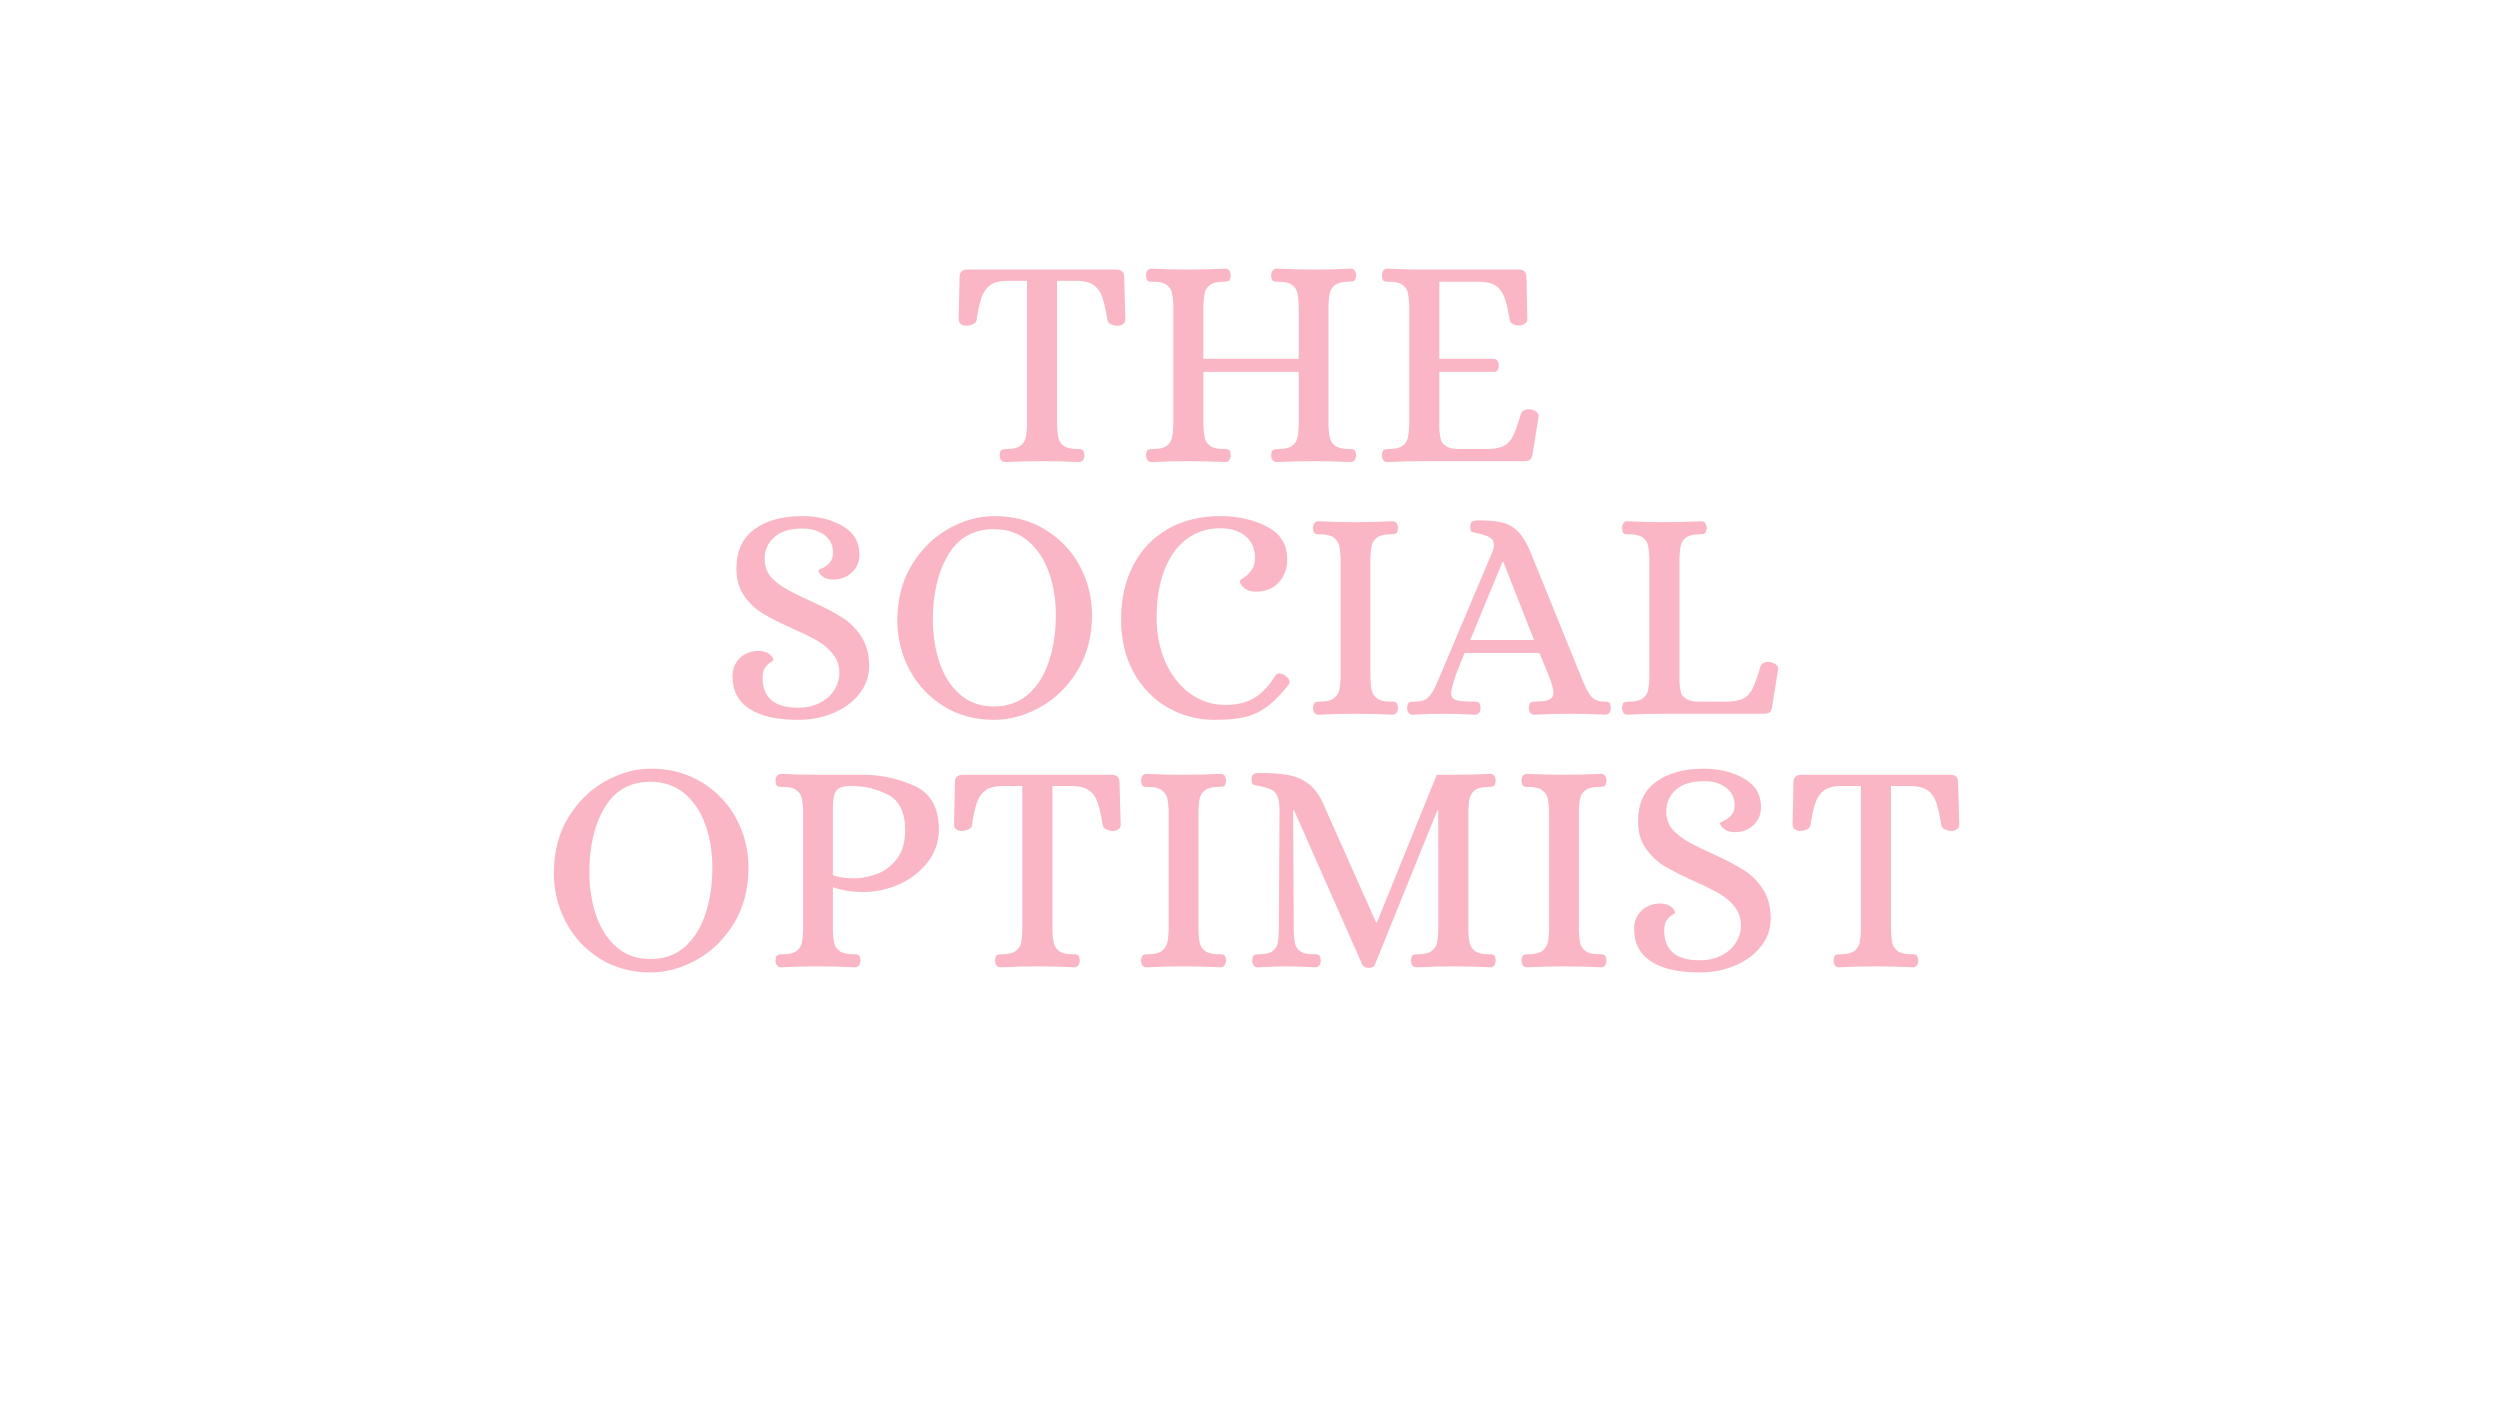
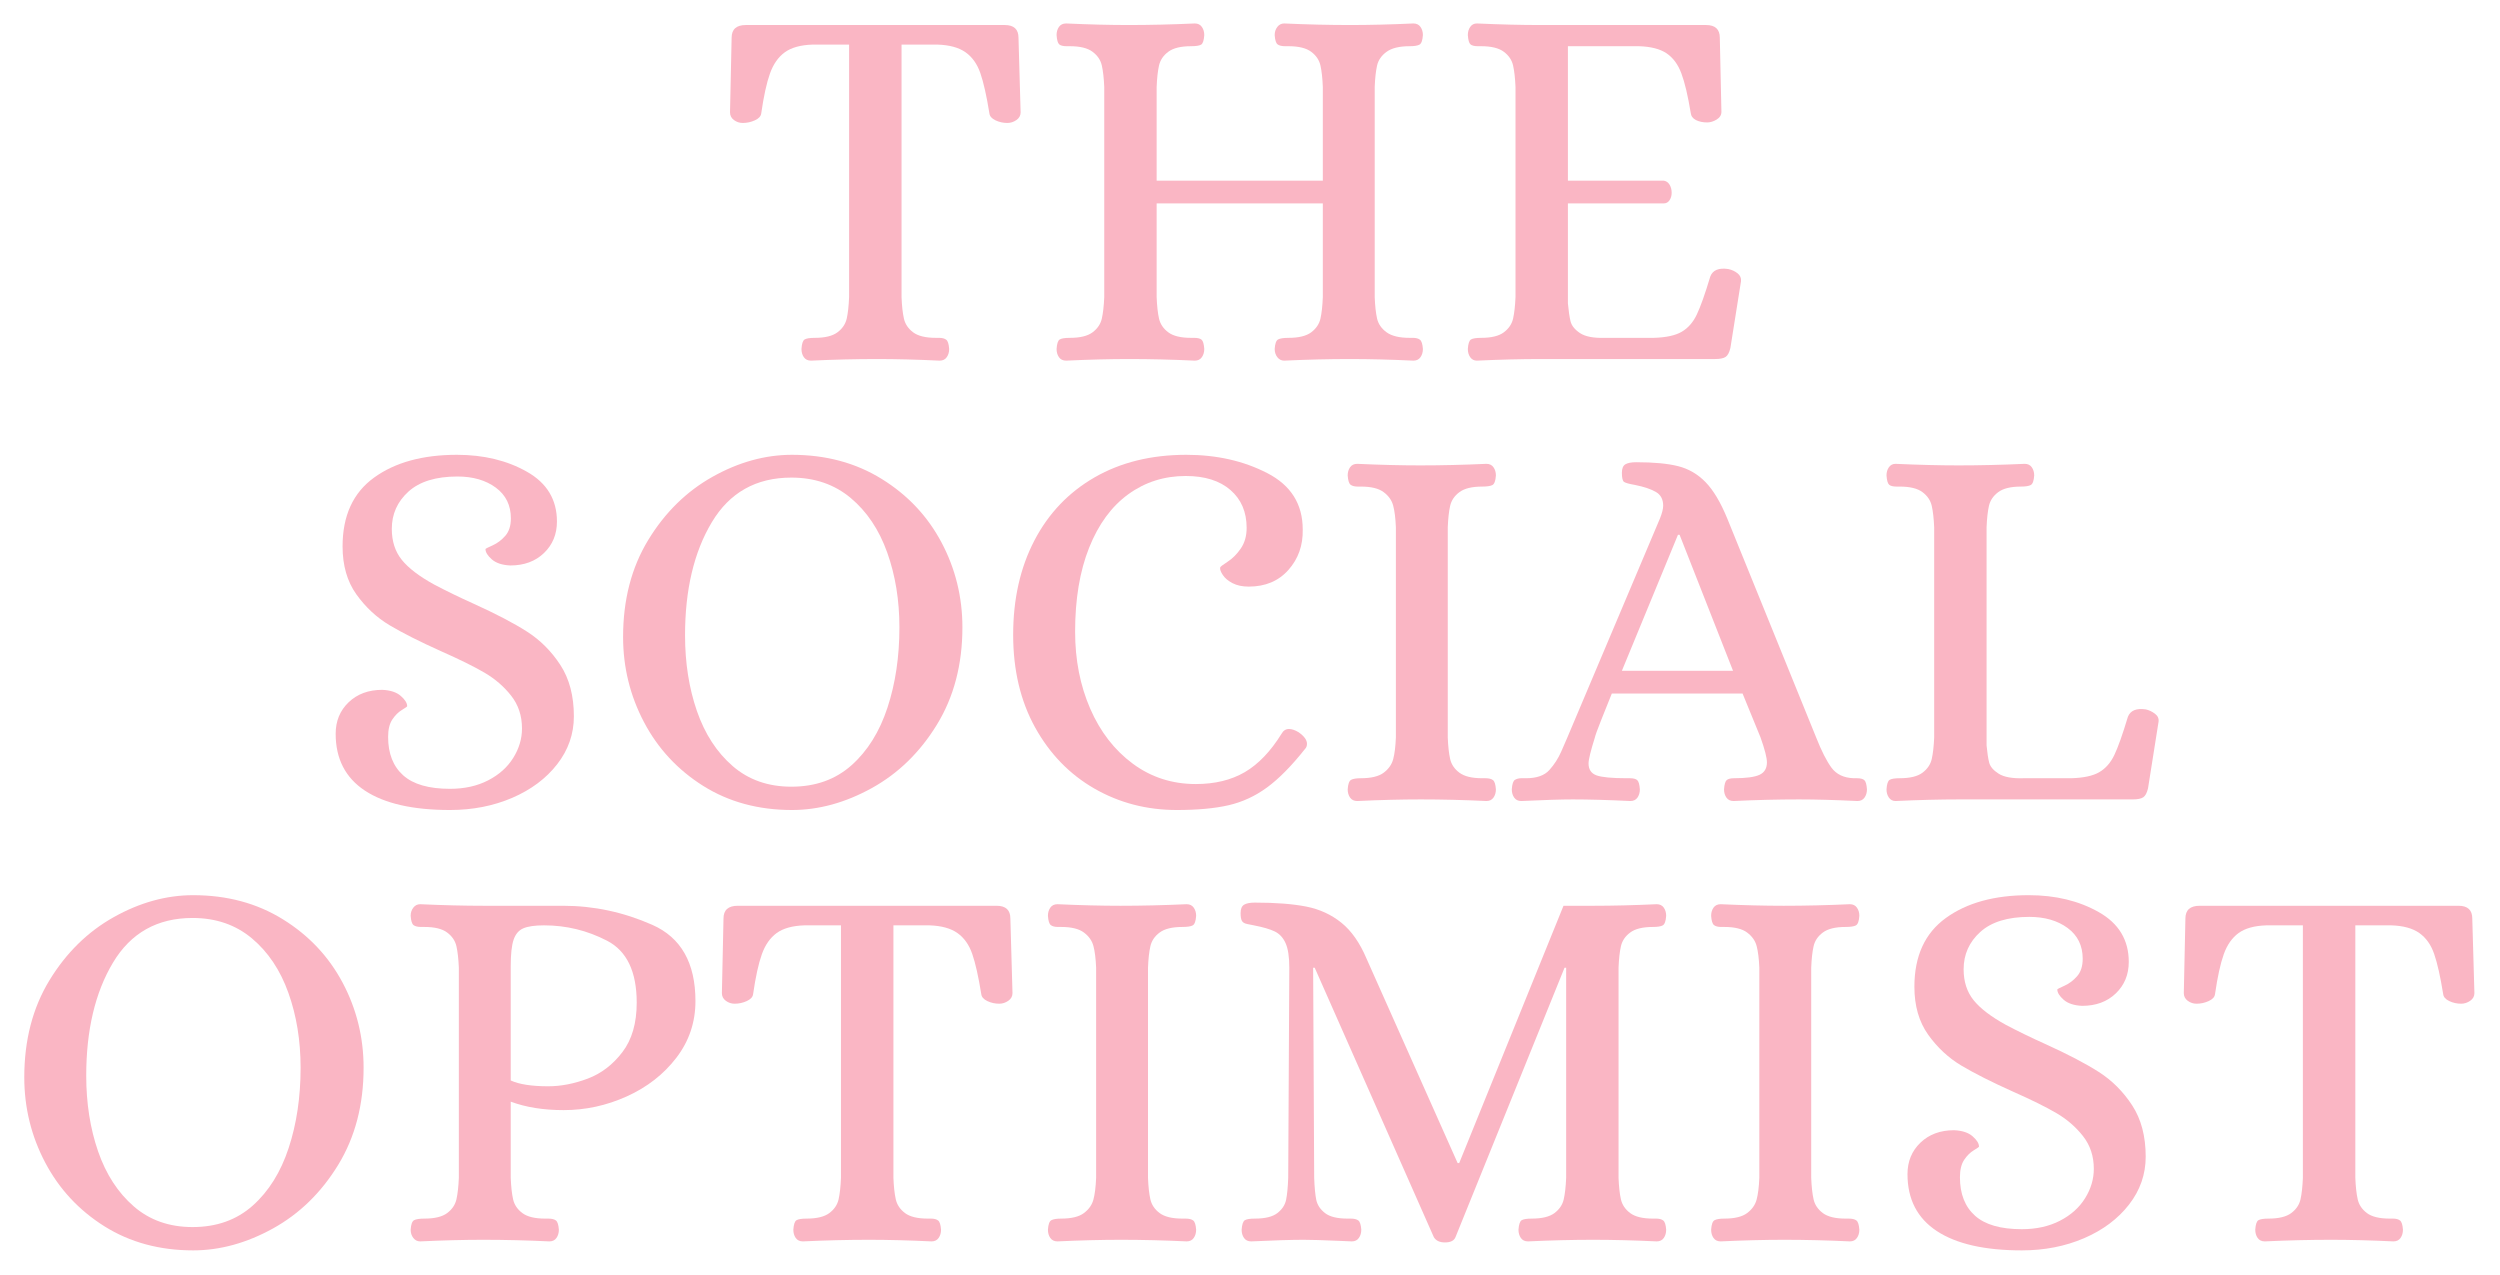
- <svg xmlns="http://www.w3.org/2000/svg" width="1920" zoomAndPan="magnify" viewBox="0 0 1440 810" height="1080" preserveAspectRatio="xMidYMid meet" version="1.0">
+ <svg xmlns="http://www.w3.org/2000/svg" width="826" zoomAndPan="magnify" viewBox="311 147 826 421" height="421" preserveAspectRatio="xMidYMid meet" version="1.0">
  <defs>
    <g />
  </defs>
  <g fill="#fab6c4" fill-opacity="1">
    <g transform="translate(547.6506, 265.6262)">
      <g>
        <path d="M 31.312 0.531 C 30.258 0.531 29.469 0.148 28.938 -0.609 C 28.414 -1.367 28.156 -2.273 28.156 -3.328 C 28.27 -5.078 28.617 -6.125 29.203 -6.469 C 29.785 -6.82 30.895 -7 32.531 -7 C 35.906 -7 38.41 -7.609 40.047 -8.828 C 41.68 -10.055 42.703 -11.57 43.109 -13.375 C 43.516 -15.188 43.773 -17.551 43.891 -20.469 L 43.891 -103.891 L 31.828 -103.891 C 27.867 -103.766 24.805 -102.914 22.641 -101.344 C 20.484 -99.77 18.852 -97.438 17.75 -94.344 C 16.645 -91.258 15.68 -86.863 14.859 -81.156 C 14.742 -80.219 14.047 -79.457 12.766 -78.875 C 11.484 -78.289 10.145 -78 8.75 -78 C 7.695 -78 6.734 -78.316 5.859 -78.953 C 4.984 -79.598 4.547 -80.445 4.547 -81.5 L 5.078 -106.156 C 5.078 -108.957 6.648 -110.359 9.797 -110.359 L 95.312 -110.359 C 98.344 -110.359 99.859 -108.957 99.859 -106.156 L 100.562 -81.5 C 100.562 -80.445 100.094 -79.598 99.156 -78.953 C 98.227 -78.316 97.238 -78 96.188 -78 C 94.789 -78 93.477 -78.289 92.25 -78.875 C 91.031 -79.457 90.363 -80.219 90.25 -81.156 C 89.312 -86.977 88.316 -91.406 87.266 -94.438 C 86.223 -97.469 84.594 -99.77 82.375 -101.344 C 80.156 -102.914 77.066 -103.766 73.109 -103.891 L 61.219 -103.891 L 61.219 -20.469 C 61.332 -17.551 61.594 -15.188 62 -13.375 C 62.406 -11.57 63.422 -10.055 65.047 -8.828 C 66.68 -7.609 69.191 -7 72.578 -7 L 73.625 -7 C 74.676 -7 75.461 -6.789 75.984 -6.375 C 76.516 -5.969 76.836 -4.953 76.953 -3.328 C 76.953 -2.273 76.688 -1.367 76.156 -0.609 C 75.633 0.148 74.848 0.531 73.797 0.531 C 66.336 0.176 59.461 0 53.172 0 C 46.172 0 38.883 0.176 31.312 0.531 Z M 31.312 0.531 " />
      </g>
    </g>
  </g>
  <g fill="#fab6c4" fill-opacity="1">
    <g transform="translate(652.578, 265.6262)">
      <g>
        <path d="M 10.672 0.531 C 9.617 0.531 8.828 0.148 8.297 -0.609 C 7.773 -1.367 7.516 -2.273 7.516 -3.328 C 7.629 -5.078 7.977 -6.125 8.562 -6.469 C 9.145 -6.82 10.254 -7 11.891 -7 C 15.273 -7 17.781 -7.609 19.406 -8.828 C 21.039 -10.055 22.062 -11.57 22.469 -13.375 C 22.875 -15.188 23.141 -17.551 23.266 -20.469 L 23.266 -89.891 C 23.141 -92.805 22.875 -95.164 22.469 -96.969 C 22.062 -98.781 21.039 -100.297 19.406 -101.516 C 17.781 -102.742 15.273 -103.359 11.891 -103.359 L 10.844 -103.359 C 9.676 -103.359 8.859 -103.562 8.391 -103.969 C 7.922 -104.375 7.629 -105.395 7.516 -107.031 C 7.516 -108.082 7.773 -108.984 8.297 -109.734 C 8.828 -110.492 9.617 -110.875 10.672 -110.875 C 18.242 -110.531 25.125 -110.359 31.312 -110.359 C 38.301 -110.359 45.586 -110.531 53.172 -110.875 C 54.211 -110.875 54.992 -110.492 55.516 -109.734 C 56.047 -108.984 56.312 -108.082 56.312 -107.031 C 56.195 -105.281 55.848 -104.227 55.266 -103.875 C 54.68 -103.531 53.57 -103.359 51.938 -103.359 C 48.562 -103.359 46.055 -102.742 44.422 -101.516 C 42.785 -100.297 41.766 -98.781 41.359 -96.969 C 40.953 -95.164 40.691 -92.805 40.578 -89.891 L 40.578 -58.938 L 95.484 -58.938 L 95.484 -89.891 C 95.367 -92.805 95.109 -95.164 94.703 -96.969 C 94.297 -98.781 93.273 -100.297 91.641 -101.516 C 90.004 -102.742 87.5 -103.359 84.125 -103.359 L 83.078 -103.359 C 81.91 -103.359 81.062 -103.562 80.531 -103.969 C 80.008 -104.375 79.691 -105.395 79.578 -107.031 C 79.578 -108.082 79.867 -108.984 80.453 -109.734 C 81.035 -110.492 81.789 -110.875 82.719 -110.875 C 90.301 -110.531 97.586 -110.359 104.578 -110.359 C 110.992 -110.359 117.93 -110.531 125.391 -110.875 C 126.441 -110.875 127.227 -110.492 127.75 -109.734 C 128.281 -108.984 128.547 -108.082 128.547 -107.031 C 128.43 -105.281 128.051 -104.227 127.406 -103.875 C 126.77 -103.531 125.691 -103.359 124.172 -103.359 C 120.785 -103.359 118.25 -102.742 116.562 -101.516 C 114.875 -100.297 113.82 -98.781 113.406 -96.969 C 113 -95.164 112.738 -92.805 112.625 -89.891 L 112.625 -20.469 C 112.738 -17.551 113 -15.188 113.406 -13.375 C 113.82 -11.57 114.875 -10.055 116.562 -8.828 C 118.25 -7.609 120.785 -7 124.172 -7 L 125.219 -7 C 126.27 -7 127.055 -6.789 127.578 -6.375 C 128.109 -5.969 128.43 -4.953 128.547 -3.328 C 128.547 -2.273 128.281 -1.367 127.75 -0.609 C 127.227 0.148 126.441 0.531 125.391 0.531 C 117.93 0.176 110.938 0 104.406 0 C 97.531 0 90.301 0.176 82.719 0.531 C 81.789 0.531 81.035 0.148 80.453 -0.609 C 79.867 -1.367 79.578 -2.273 79.578 -3.328 C 79.691 -5.078 80.066 -6.125 80.703 -6.469 C 81.348 -6.82 82.488 -7 84.125 -7 C 87.5 -7 90.004 -7.609 91.641 -8.828 C 93.273 -10.055 94.297 -11.57 94.703 -13.375 C 95.109 -15.188 95.367 -17.551 95.484 -20.469 L 95.484 -51.422 L 40.578 -51.422 L 40.578 -20.469 C 40.691 -17.551 40.953 -15.188 41.359 -13.375 C 41.766 -11.57 42.785 -10.055 44.422 -8.828 C 46.055 -7.609 48.562 -7 51.938 -7 L 52.984 -7 C 54.148 -7 54.969 -6.789 55.438 -6.375 C 55.906 -5.969 56.195 -4.953 56.312 -3.328 C 56.312 -2.273 56.047 -1.367 55.516 -0.609 C 54.992 0.148 54.211 0.531 53.172 0.531 C 45.703 0.176 38.473 0 31.484 0 C 25.18 0 18.242 0.176 10.672 0.531 Z M 10.672 0.531 " />
      </g>
    </g>
  </g>
  <g fill="#fab6c4" fill-opacity="1">
    <g transform="translate(788.4589, 265.6262)">
      <g>
        <path d="M 10.5 0.531 C 9.562 0.531 8.828 0.148 8.297 -0.609 C 7.773 -1.367 7.516 -2.273 7.516 -3.328 C 7.629 -5.078 7.977 -6.125 8.562 -6.469 C 9.145 -6.82 10.254 -7 11.891 -7 C 15.273 -7 17.781 -7.609 19.406 -8.828 C 21.039 -10.055 22.062 -11.57 22.469 -13.375 C 22.875 -15.188 23.141 -17.551 23.266 -20.469 L 23.266 -89.891 C 23.141 -92.805 22.875 -95.164 22.469 -96.969 C 22.062 -98.781 21.039 -100.297 19.406 -101.516 C 17.781 -102.742 15.273 -103.359 11.891 -103.359 L 10.844 -103.359 C 9.676 -103.359 8.859 -103.562 8.391 -103.969 C 7.922 -104.375 7.629 -105.395 7.516 -107.031 C 7.516 -108.082 7.773 -108.984 8.297 -109.734 C 8.828 -110.492 9.562 -110.875 10.5 -110.875 C 18.188 -110.531 25.125 -110.359 31.312 -110.359 L 86.219 -110.359 C 89.25 -110.359 90.766 -108.957 90.766 -106.156 L 91.297 -81.672 C 91.297 -80.617 90.77 -79.77 89.719 -79.125 C 88.664 -78.488 87.617 -78.172 86.578 -78.172 C 85.172 -78.172 83.941 -78.43 82.891 -78.953 C 81.848 -79.484 81.27 -80.273 81.156 -81.328 C 80.219 -87.035 79.191 -91.375 78.078 -94.344 C 76.973 -97.32 75.344 -99.539 73.188 -101 C 71.031 -102.457 67.973 -103.242 64.016 -103.359 L 40.578 -103.359 L 40.578 -58.938 L 72.234 -58.938 C 73.047 -58.82 73.688 -58.383 74.156 -57.625 C 74.625 -56.863 74.859 -55.961 74.859 -54.922 C 74.859 -53.984 74.625 -53.164 74.156 -52.469 C 73.688 -51.77 73.047 -51.422 72.234 -51.422 L 40.578 -51.422 L 40.578 -18.359 C 40.805 -15.91 41.094 -13.957 41.438 -12.5 C 41.789 -11.039 42.844 -9.727 44.594 -8.562 C 46.344 -7.406 49.082 -6.883 52.812 -7 L 68.906 -7 C 72.988 -7.113 76.078 -7.781 78.172 -9 C 80.273 -10.227 81.938 -12.125 83.156 -14.688 C 84.383 -17.25 85.875 -21.445 87.625 -27.281 C 88.438 -29.383 90.414 -30.203 93.562 -29.734 C 94.727 -29.492 95.75 -29.023 96.625 -28.328 C 97.5 -27.629 97.879 -26.754 97.766 -25.703 L 94.266 -3.672 C 93.91 -2.16 93.383 -1.172 92.688 -0.703 C 91.988 -0.234 90.82 0 89.188 0 L 31.484 0 C 25.18 0 18.188 0.176 10.5 0.531 Z M 10.5 0.531 " />
      </g>
    </g>
  </g>
  <g fill="#fab6c4" fill-opacity="1">
    <g transform="translate(413.342, 411.1262)">
      <g>
        <path d="M 46.344 3.5 C 34.102 3.5 24.742 1.375 18.266 -2.875 C 11.797 -7.133 8.562 -13.406 8.562 -21.688 C 8.562 -25.883 9.988 -29.352 12.844 -32.094 C 15.707 -34.832 19.41 -36.203 23.953 -36.203 C 26.641 -36.086 28.68 -35.414 30.078 -34.188 C 31.484 -32.969 32.188 -31.832 32.188 -30.781 C 32.188 -30.664 31.602 -30.254 30.438 -29.547 C 29.27 -28.848 28.219 -27.801 27.281 -26.406 C 26.352 -25.008 25.891 -23.086 25.891 -20.641 C 25.891 -15.16 27.551 -10.93 30.875 -7.953 C 34.195 -4.984 39.352 -3.5 46.344 -3.5 C 51.125 -3.5 55.32 -4.43 58.938 -6.297 C 62.551 -8.16 65.316 -10.633 67.234 -13.719 C 69.16 -16.812 70.125 -20.051 70.125 -23.438 C 70.125 -27.633 68.926 -31.25 66.531 -34.281 C 64.145 -37.312 61.203 -39.848 57.703 -41.891 C 54.211 -43.93 49.438 -46.289 43.375 -48.969 C 36.375 -52.113 30.719 -54.969 26.406 -57.531 C 22.094 -60.102 18.422 -63.516 15.391 -67.766 C 12.359 -72.023 10.844 -77.301 10.844 -83.594 C 10.844 -93.738 14.312 -101.316 21.25 -106.328 C 28.188 -111.348 37.312 -113.859 48.625 -113.859 C 57.477 -113.859 65.195 -111.988 71.781 -108.25 C 78.375 -104.52 81.672 -99.039 81.672 -91.812 C 81.672 -87.613 80.242 -84.145 77.391 -81.406 C 74.535 -78.664 70.832 -77.297 66.281 -77.297 C 63.602 -77.41 61.562 -78.082 60.156 -79.312 C 58.758 -80.539 58.062 -81.676 58.062 -82.719 C 58.062 -82.832 58.848 -83.238 60.422 -83.938 C 61.992 -84.645 63.391 -85.695 64.609 -87.094 C 65.836 -88.488 66.453 -90.41 66.453 -92.859 C 66.453 -97.18 64.789 -100.566 61.469 -103.016 C 58.145 -105.461 53.922 -106.688 48.797 -106.688 C 41.68 -106.688 36.285 -105.023 32.609 -101.703 C 28.941 -98.379 27.109 -94.27 27.109 -89.375 C 27.109 -85.289 28.211 -81.879 30.422 -79.141 C 32.641 -76.398 36.195 -73.688 41.094 -71 C 45.062 -68.906 49.379 -66.805 54.047 -64.703 C 61.504 -61.328 67.414 -58.238 71.781 -55.438 C 76.156 -52.645 79.828 -48.973 82.797 -44.422 C 85.773 -39.867 87.266 -34.211 87.266 -27.453 C 87.266 -21.629 85.426 -16.352 81.75 -11.625 C 78.082 -6.906 73.129 -3.203 66.891 -0.516 C 60.648 2.16 53.801 3.5 46.344 3.5 Z M 46.344 3.5 " />
      </g>
    </g>
  </g>
  <g fill="#fab6c4" fill-opacity="1">
    <g transform="translate(508.6511, 411.1262)">
      <g>
        <path d="M 64.016 3.5 C 52.93 3.5 43.16 0.848 34.703 -4.453 C 26.254 -9.766 19.727 -16.789 15.125 -25.531 C 10.52 -34.281 8.219 -43.664 8.219 -53.688 C 8.219 -65.938 10.984 -76.609 16.516 -85.703 C 22.055 -94.797 29.141 -101.758 37.766 -106.594 C 46.398 -111.438 55.148 -113.859 64.016 -113.859 C 75.203 -113.859 85.082 -111.203 93.656 -105.891 C 102.227 -100.586 108.816 -93.594 113.422 -84.906 C 118.023 -76.219 120.328 -66.863 120.328 -56.844 C 120.328 -44.594 117.523 -33.891 111.922 -24.734 C 106.328 -15.586 99.156 -8.594 90.406 -3.75 C 81.664 1.082 72.867 3.5 64.016 3.5 Z M 63.828 -4.203 C 71.766 -4.203 78.383 -6.562 83.688 -11.281 C 88.988 -16 92.953 -22.352 95.578 -30.344 C 98.203 -38.332 99.516 -47.164 99.516 -56.844 C 99.516 -65.82 98.172 -74.066 95.484 -81.578 C 92.805 -89.098 88.785 -95.102 83.422 -99.594 C 78.055 -104.082 71.523 -106.328 63.828 -106.328 C 52.172 -106.328 43.398 -101.398 37.516 -91.547 C 31.629 -81.703 28.688 -69.258 28.688 -54.219 C 28.688 -45.125 29.992 -36.785 32.609 -29.203 C 35.234 -21.629 39.172 -15.566 44.422 -11.016 C 49.672 -6.473 56.141 -4.203 63.828 -4.203 Z M 63.828 -4.203 " />
      </g>
    </g>
  </g>
  <g fill="#fab6c4" fill-opacity="1">
    <g transform="translate(637.1871, 411.1262)">
      <g>
        <path d="M 62.609 3.5 C 52.703 3.5 43.633 1.141 35.406 -3.578 C 27.188 -8.305 20.656 -15.039 15.812 -23.781 C 10.977 -32.531 8.562 -42.734 8.562 -54.391 C 8.562 -66.172 10.895 -76.547 15.562 -85.516 C 20.227 -94.492 26.875 -101.461 35.5 -106.422 C 44.125 -111.379 54.211 -113.859 65.766 -113.859 C 75.785 -113.859 84.703 -111.844 92.516 -107.812 C 100.328 -103.789 104.234 -97.582 104.234 -89.188 C 104.348 -83.945 102.77 -79.488 99.5 -75.812 C 96.238 -72.145 91.867 -70.312 86.391 -70.312 C 84.297 -70.312 82.52 -70.688 81.062 -71.438 C 79.602 -72.195 78.523 -73.102 77.828 -74.156 C 77.129 -75.207 76.836 -76.023 76.953 -76.609 C 76.953 -76.836 77.766 -77.473 79.391 -78.516 C 81.023 -79.566 82.484 -81.023 83.766 -82.891 C 85.055 -84.766 85.703 -87.039 85.703 -89.719 C 85.703 -94.969 83.922 -99.133 80.359 -102.219 C 76.805 -105.312 71.879 -106.859 65.578 -106.859 C 58.473 -106.859 52.148 -104.848 46.609 -100.828 C 41.066 -96.805 36.75 -90.914 33.656 -83.156 C 30.57 -75.406 29.031 -66.164 29.031 -55.438 C 29.031 -46.113 30.691 -37.629 34.016 -29.984 C 37.336 -22.348 42.031 -16.285 48.094 -11.797 C 54.156 -7.316 61.094 -5.078 68.906 -5.078 C 75.195 -5.078 80.586 -6.383 85.078 -9 C 89.566 -11.625 93.617 -15.852 97.234 -21.688 C 97.816 -22.738 98.633 -23.266 99.688 -23.266 C 100.625 -23.266 101.672 -22.914 102.828 -22.219 C 104.703 -20.926 105.641 -19.641 105.641 -18.359 C 105.641 -17.66 105.406 -17.078 104.938 -16.609 C 100.5 -11.016 96.328 -6.789 92.422 -3.938 C 88.523 -1.082 84.301 0.867 79.75 1.922 C 75.195 2.973 69.484 3.5 62.609 3.5 Z M 62.609 3.5 " />
      </g>
    </g>
  </g>
  <g fill="#fab6c4" fill-opacity="1">
    <g transform="translate(748.9347, 411.1262)">
      <g>
        <path d="M 10.5 0.531 C 9.445 0.531 8.656 0.148 8.125 -0.609 C 7.602 -1.367 7.344 -2.273 7.344 -3.328 C 7.457 -5.078 7.832 -6.125 8.469 -6.469 C 9.113 -6.82 10.195 -7 11.719 -7 C 15.102 -7 17.609 -7.609 19.234 -8.828 C 20.867 -10.055 21.914 -11.547 22.375 -13.297 C 22.844 -15.047 23.141 -17.438 23.266 -20.469 L 23.266 -89.891 C 23.141 -92.922 22.844 -95.312 22.375 -97.062 C 21.914 -98.812 20.867 -100.297 19.234 -101.516 C 17.609 -102.742 15.102 -103.359 11.719 -103.359 L 10.672 -103.359 C 9.617 -103.359 8.828 -103.562 8.297 -103.969 C 7.773 -104.375 7.457 -105.395 7.344 -107.031 C 7.344 -108.082 7.602 -108.984 8.125 -109.734 C 8.656 -110.492 9.445 -110.875 10.5 -110.875 C 18.07 -110.531 25.008 -110.359 31.312 -110.359 C 38.301 -110.359 45.586 -110.531 53.172 -110.875 C 54.211 -110.875 54.992 -110.492 55.516 -109.734 C 56.047 -108.984 56.312 -108.082 56.312 -107.031 C 56.195 -105.281 55.816 -104.227 55.172 -103.875 C 54.535 -103.531 53.398 -103.359 51.766 -103.359 C 48.391 -103.359 45.883 -102.742 44.25 -101.516 C 42.613 -100.297 41.594 -98.781 41.188 -96.969 C 40.781 -95.164 40.52 -92.805 40.406 -89.891 L 40.406 -20.469 C 40.52 -17.551 40.781 -15.188 41.188 -13.375 C 41.594 -11.57 42.613 -10.055 44.25 -8.828 C 45.883 -7.609 48.391 -7 51.766 -7 L 52.812 -7 C 53.977 -7 54.82 -6.789 55.344 -6.375 C 55.875 -5.969 56.195 -4.953 56.312 -3.328 C 56.312 -2.273 56.047 -1.367 55.516 -0.609 C 54.992 0.148 54.211 0.531 53.172 0.531 C 45.703 0.176 38.473 0 31.484 0 C 25.066 0 18.07 0.176 10.5 0.531 Z M 10.5 0.531 " />
      </g>
    </g>
  </g>
  <g fill="#fab6c4" fill-opacity="1">
    <g transform="translate(812.5907, 411.1262)">
      <g>
        <path d="M 1.047 0.531 C -0.004 0.531 -0.789 0.148 -1.312 -0.609 C -1.832 -1.367 -2.094 -2.273 -2.094 -3.328 C -1.977 -5.078 -1.629 -6.125 -1.047 -6.469 C -0.461 -6.82 0.234 -7 1.047 -7 C 1.867 -7 2.395 -7 2.625 -7 C 6.125 -7 8.688 -7.898 10.312 -9.703 C 11.945 -11.516 13.258 -13.555 14.25 -15.828 C 15.238 -18.098 15.91 -19.645 16.266 -20.469 L 46.875 -92.859 C 47.57 -94.609 47.922 -96.008 47.922 -97.062 C 47.922 -99.164 47.102 -100.68 45.469 -101.609 C 43.832 -102.547 41.562 -103.305 38.656 -103.891 C 36.664 -104.234 35.438 -104.578 34.969 -104.922 C 34.508 -105.273 34.281 -106.27 34.281 -107.906 C 34.281 -109.301 34.656 -110.234 35.406 -110.703 C 36.164 -111.172 37.363 -111.406 39 -111.406 C 44.832 -111.406 49.469 -110.969 52.906 -110.094 C 56.344 -109.219 59.344 -107.469 61.906 -104.844 C 64.477 -102.219 66.867 -98.223 69.078 -92.859 L 98.469 -20.469 C 100.219 -16.031 101.906 -12.703 103.531 -10.484 C 105.164 -8.273 107.613 -7.113 110.875 -7 L 111.938 -7 C 113.094 -7 113.906 -6.789 114.375 -6.375 C 114.844 -5.969 115.133 -4.953 115.25 -3.328 C 115.25 -2.273 114.984 -1.367 114.453 -0.609 C 113.93 0.148 113.148 0.531 112.109 0.531 C 104.641 0.176 98.223 0 92.859 0 C 85.867 0 78.645 0.176 71.188 0.531 C 70.133 0.531 69.344 0.148 68.812 -0.609 C 68.289 -1.367 68.031 -2.273 68.031 -3.328 C 68.145 -4.953 68.438 -5.969 68.906 -6.375 C 69.375 -6.789 70.191 -7 71.359 -7 C 75.316 -7 78.113 -7.375 79.75 -8.125 C 81.383 -8.883 82.203 -10.258 82.203 -12.25 C 82.203 -13.758 81.5 -16.5 80.094 -20.469 L 74.156 -34.984 L 30.953 -34.984 C 28.035 -27.754 26.375 -23.555 25.969 -22.391 C 25.562 -21.223 25.359 -20.582 25.359 -20.469 C 23.961 -16.031 23.266 -13.172 23.266 -11.891 C 23.266 -9.91 24.133 -8.598 25.875 -7.953 C 27.625 -7.316 30.953 -7 35.859 -7 L 36.906 -7 C 38.07 -7 38.883 -6.789 39.344 -6.375 C 39.812 -5.969 40.102 -4.953 40.219 -3.328 C 40.219 -2.273 39.957 -1.367 39.438 -0.609 C 38.914 0.148 38.129 0.531 37.078 0.531 C 29.617 0.176 23.266 0 18.016 0 C 14.285 0 8.629 0.176 1.047 0.531 Z M 34.281 -42.5 L 71 -42.5 L 53.344 -87.438 L 52.812 -87.438 Z M 34.281 -42.5 " />
      </g>
    </g>
  </g>
  <g fill="#fab6c4" fill-opacity="1">
    <g transform="translate(926.7866, 411.1262)">
      <g>
        <path d="M 10.5 0.531 C 9.562 0.531 8.828 0.148 8.297 -0.609 C 7.773 -1.367 7.516 -2.273 7.516 -3.328 C 7.629 -5.078 7.977 -6.125 8.562 -6.469 C 9.145 -6.82 10.254 -7 11.891 -7 C 15.273 -7 17.781 -7.609 19.406 -8.828 C 21.039 -10.055 22.062 -11.57 22.469 -13.375 C 22.875 -15.188 23.141 -17.551 23.266 -20.469 L 23.266 -89.891 C 23.141 -92.805 22.875 -95.164 22.469 -96.969 C 22.062 -98.781 21.039 -100.297 19.406 -101.516 C 17.781 -102.742 15.273 -103.359 11.891 -103.359 L 10.844 -103.359 C 9.676 -103.359 8.859 -103.562 8.391 -103.969 C 7.922 -104.375 7.629 -105.395 7.516 -107.031 C 7.516 -108.082 7.773 -108.984 8.297 -109.734 C 8.828 -110.492 9.562 -110.875 10.5 -110.875 C 18.188 -110.531 25.125 -110.359 31.312 -110.359 C 38.301 -110.359 45.586 -110.531 53.172 -110.875 C 54.211 -110.875 54.992 -110.492 55.516 -109.734 C 56.047 -108.984 56.312 -108.082 56.312 -107.031 C 56.195 -105.281 55.816 -104.227 55.172 -103.875 C 54.535 -103.531 53.457 -103.359 51.938 -103.359 C 48.562 -103.359 46.055 -102.742 44.422 -101.516 C 42.785 -100.297 41.766 -98.781 41.359 -96.969 C 40.953 -95.164 40.691 -92.805 40.578 -89.891 L 40.578 -17.844 C 40.805 -15.395 41.094 -13.5 41.438 -12.156 C 41.789 -10.812 42.844 -9.586 44.594 -8.484 C 46.344 -7.379 49.082 -6.883 52.812 -7 L 68.562 -7 C 72.633 -7.113 75.719 -7.781 77.812 -9 C 79.914 -10.227 81.578 -12.125 82.797 -14.688 C 84.023 -17.25 85.516 -21.445 87.266 -27.281 C 88.086 -29.383 90.07 -30.203 93.219 -29.734 C 94.27 -29.492 95.258 -29.023 96.188 -28.328 C 97.125 -27.629 97.531 -26.754 97.406 -25.703 L 93.922 -3.672 C 93.566 -2.16 93.039 -1.172 92.344 -0.703 C 91.645 -0.234 90.477 0 88.844 0 L 31.484 0 C 25.18 0 18.188 0.176 10.5 0.531 Z M 10.5 0.531 " />
      </g>
    </g>
  </g>
  <g fill="#fab6c4" fill-opacity="1">
    <g transform="translate(310.803, 556.6262)">
      <g>
        <path d="M 64.016 3.5 C 52.93 3.5 43.16 0.848 34.703 -4.453 C 26.254 -9.766 19.727 -16.789 15.125 -25.531 C 10.52 -34.281 8.219 -43.664 8.219 -53.688 C 8.219 -65.938 10.984 -76.609 16.516 -85.703 C 22.055 -94.797 29.141 -101.758 37.766 -106.594 C 46.398 -111.438 55.148 -113.859 64.016 -113.859 C 75.203 -113.859 85.082 -111.203 93.656 -105.891 C 102.227 -100.586 108.816 -93.594 113.422 -84.906 C 118.023 -76.219 120.328 -66.863 120.328 -56.844 C 120.328 -44.594 117.523 -33.891 111.922 -24.734 C 106.328 -15.586 99.156 -8.594 90.406 -3.75 C 81.664 1.082 72.867 3.5 64.016 3.5 Z M 63.828 -4.203 C 71.766 -4.203 78.383 -6.562 83.688 -11.281 C 88.988 -16 92.953 -22.352 95.578 -30.344 C 98.203 -38.332 99.516 -47.164 99.516 -56.844 C 99.516 -65.82 98.172 -74.066 95.484 -81.578 C 92.805 -89.098 88.785 -95.102 83.422 -99.594 C 78.055 -104.082 71.523 -106.328 63.828 -106.328 C 52.172 -106.328 43.398 -101.398 37.516 -91.547 C 31.629 -81.703 28.688 -69.258 28.688 -54.219 C 28.688 -45.125 29.992 -36.785 32.609 -29.203 C 35.234 -21.629 39.172 -15.566 44.422 -11.016 C 49.672 -6.473 56.141 -4.203 63.828 -4.203 Z M 63.828 -4.203 " />
      </g>
    </g>
  </g>
  <g fill="#fab6c4" fill-opacity="1">
    <g transform="translate(439.339, 556.6262)">
      <g>
        <path d="M 10.5 0.531 C 9.562 0.531 8.801 0.148 8.219 -0.609 C 7.633 -1.367 7.344 -2.273 7.344 -3.328 C 7.457 -5.078 7.832 -6.125 8.469 -6.469 C 9.113 -6.82 10.254 -7 11.891 -7 C 15.273 -7 17.781 -7.609 19.406 -8.828 C 21.039 -10.055 22.062 -11.57 22.469 -13.375 C 22.875 -15.188 23.141 -17.551 23.266 -20.469 L 23.266 -89.891 C 23.141 -92.805 22.875 -95.164 22.469 -96.969 C 22.062 -98.781 21.039 -100.297 19.406 -101.516 C 17.781 -102.742 15.273 -103.359 11.891 -103.359 L 10.844 -103.359 C 9.676 -103.359 8.828 -103.562 8.297 -103.969 C 7.773 -104.375 7.457 -105.395 7.344 -107.031 C 7.344 -108.082 7.633 -108.984 8.219 -109.734 C 8.801 -110.492 9.562 -110.875 10.5 -110.875 C 18.07 -110.531 25.066 -110.359 31.484 -110.359 L 57.719 -110.359 C 67.852 -110.359 77.672 -108.258 87.172 -104.062 C 96.68 -99.863 101.438 -91.469 101.438 -78.875 C 101.438 -71.875 99.336 -65.633 95.141 -60.156 C 90.941 -54.676 85.488 -50.422 78.781 -47.391 C 72.082 -44.359 65.117 -42.844 57.891 -42.844 C 51.242 -42.844 45.414 -43.773 40.406 -45.641 L 40.406 -20.469 C 40.52 -17.551 40.781 -15.188 41.188 -13.375 C 41.594 -11.57 42.613 -10.055 44.25 -8.828 C 45.883 -7.609 48.391 -7 51.766 -7 L 52.812 -7 C 53.977 -7 54.82 -6.789 55.344 -6.375 C 55.875 -5.969 56.195 -4.953 56.312 -3.328 C 56.312 -2.273 56.047 -1.367 55.516 -0.609 C 54.992 0.148 54.211 0.531 53.172 0.531 C 45.703 0.176 38.414 0 31.312 0 C 25.008 0 18.07 0.176 10.5 0.531 Z M 52.812 -50.719 C 57.008 -50.719 61.352 -51.562 65.844 -53.25 C 70.332 -54.945 74.148 -57.863 77.297 -62 C 80.453 -66.133 82.031 -71.582 82.031 -78.344 C 82.031 -88.602 78.766 -95.426 72.234 -98.812 C 65.703 -102.195 58.766 -103.891 51.422 -103.891 C 48.391 -103.891 46.113 -103.566 44.594 -102.922 C 43.082 -102.285 42.004 -101.031 41.359 -99.156 C 40.723 -97.289 40.406 -94.379 40.406 -90.422 L 40.406 -52.641 C 43.195 -51.359 47.332 -50.719 52.812 -50.719 Z M 52.812 -50.719 " />
      </g>
    </g>
  </g>
  <g fill="#fab6c4" fill-opacity="1">
    <g transform="translate(544.9659, 556.6262)">
      <g>
        <path d="M 31.312 0.531 C 30.258 0.531 29.469 0.148 28.938 -0.609 C 28.414 -1.367 28.156 -2.273 28.156 -3.328 C 28.27 -5.078 28.617 -6.125 29.203 -6.469 C 29.785 -6.82 30.895 -7 32.531 -7 C 35.906 -7 38.41 -7.609 40.047 -8.828 C 41.68 -10.055 42.703 -11.57 43.109 -13.375 C 43.516 -15.188 43.773 -17.551 43.891 -20.469 L 43.891 -103.891 L 31.828 -103.891 C 27.867 -103.766 24.805 -102.914 22.641 -101.344 C 20.484 -99.77 18.852 -97.438 17.75 -94.344 C 16.645 -91.258 15.68 -86.863 14.859 -81.156 C 14.742 -80.219 14.047 -79.457 12.766 -78.875 C 11.484 -78.289 10.145 -78 8.75 -78 C 7.695 -78 6.734 -78.316 5.859 -78.953 C 4.984 -79.598 4.547 -80.445 4.547 -81.5 L 5.078 -106.156 C 5.078 -108.957 6.648 -110.359 9.797 -110.359 L 95.312 -110.359 C 98.344 -110.359 99.859 -108.957 99.859 -106.156 L 100.562 -81.5 C 100.562 -80.445 100.094 -79.598 99.156 -78.953 C 98.227 -78.316 97.238 -78 96.188 -78 C 94.789 -78 93.477 -78.289 92.25 -78.875 C 91.031 -79.457 90.363 -80.219 90.25 -81.156 C 89.312 -86.977 88.316 -91.406 87.266 -94.438 C 86.223 -97.469 84.594 -99.77 82.375 -101.344 C 80.156 -102.914 77.066 -103.766 73.109 -103.891 L 61.219 -103.891 L 61.219 -20.469 C 61.332 -17.551 61.594 -15.188 62 -13.375 C 62.406 -11.57 63.422 -10.055 65.047 -8.828 C 66.68 -7.609 69.191 -7 72.578 -7 L 73.625 -7 C 74.676 -7 75.461 -6.789 75.984 -6.375 C 76.516 -5.969 76.836 -4.953 76.953 -3.328 C 76.953 -2.273 76.688 -1.367 76.156 -0.609 C 75.633 0.148 74.848 0.531 73.797 0.531 C 66.336 0.176 59.461 0 53.172 0 C 46.172 0 38.883 0.176 31.312 0.531 Z M 31.312 0.531 " />
      </g>
    </g>
  </g>
  <g fill="#fab6c4" fill-opacity="1">
    <g transform="translate(649.8933, 556.6262)">
      <g>
        <path d="M 10.5 0.531 C 9.445 0.531 8.656 0.148 8.125 -0.609 C 7.602 -1.367 7.344 -2.273 7.344 -3.328 C 7.457 -5.078 7.832 -6.125 8.469 -6.469 C 9.113 -6.82 10.195 -7 11.719 -7 C 15.102 -7 17.609 -7.609 19.234 -8.828 C 20.867 -10.055 21.914 -11.547 22.375 -13.297 C 22.844 -15.047 23.141 -17.438 23.266 -20.469 L 23.266 -89.891 C 23.141 -92.922 22.844 -95.312 22.375 -97.062 C 21.914 -98.812 20.867 -100.297 19.234 -101.516 C 17.609 -102.742 15.102 -103.359 11.719 -103.359 L 10.672 -103.359 C 9.617 -103.359 8.828 -103.562 8.297 -103.969 C 7.773 -104.375 7.457 -105.395 7.344 -107.031 C 7.344 -108.082 7.602 -108.984 8.125 -109.734 C 8.656 -110.492 9.445 -110.875 10.5 -110.875 C 18.07 -110.531 25.008 -110.359 31.312 -110.359 C 38.301 -110.359 45.586 -110.531 53.172 -110.875 C 54.211 -110.875 54.992 -110.492 55.516 -109.734 C 56.047 -108.984 56.312 -108.082 56.312 -107.031 C 56.195 -105.281 55.816 -104.227 55.172 -103.875 C 54.535 -103.531 53.398 -103.359 51.766 -103.359 C 48.391 -103.359 45.883 -102.742 44.25 -101.516 C 42.613 -100.297 41.594 -98.781 41.188 -96.969 C 40.781 -95.164 40.52 -92.805 40.406 -89.891 L 40.406 -20.469 C 40.52 -17.551 40.781 -15.188 41.188 -13.375 C 41.594 -11.57 42.613 -10.055 44.25 -8.828 C 45.883 -7.609 48.391 -7 51.766 -7 L 52.812 -7 C 53.977 -7 54.82 -6.789 55.344 -6.375 C 55.875 -5.969 56.195 -4.953 56.312 -3.328 C 56.312 -2.273 56.047 -1.367 55.516 -0.609 C 54.992 0.148 54.211 0.531 53.172 0.531 C 45.703 0.176 38.473 0 31.484 0 C 25.066 0 18.07 0.176 10.5 0.531 Z M 10.5 0.531 " />
      </g>
    </g>
  </g>
  <g fill="#fab6c4" fill-opacity="1">
    <g transform="translate(713.5492, 556.6262)">
      <g>
        <path d="M 74.859 0.875 C 73.109 0.875 71.883 0.289 71.188 -0.875 L 31.828 -89.891 L 31.312 -89.891 L 31.656 -20.469 C 31.77 -17.312 32 -14.891 32.344 -13.203 C 32.695 -11.516 33.66 -10.055 35.234 -8.828 C 36.805 -7.609 39.285 -7 42.672 -7 L 43.719 -7 C 44.883 -7 45.727 -6.789 46.25 -6.375 C 46.781 -5.969 47.102 -4.953 47.219 -3.328 C 47.219 -2.273 46.953 -1.367 46.422 -0.609 C 45.898 0.148 45.117 0.531 44.078 0.531 L 39.703 0.344 C 34.336 0.113 30.488 0 28.156 0 C 24.195 0 18.426 0.176 10.844 0.531 C 9.789 0.531 9 0.148 8.469 -0.609 C 7.945 -1.367 7.688 -2.273 7.688 -3.328 C 7.812 -5.078 8.164 -6.125 8.75 -6.469 C 9.332 -6.82 10.438 -7 12.062 -7 C 15.445 -7 17.926 -7.609 19.5 -8.828 C 21.07 -10.055 22.031 -11.516 22.375 -13.203 C 22.727 -14.891 22.961 -17.312 23.078 -20.469 L 23.438 -89.891 C 23.438 -93.504 23.023 -96.211 22.203 -98.016 C 21.391 -99.828 20.195 -101.113 18.625 -101.875 C 17.051 -102.633 14.75 -103.305 11.719 -103.891 C 11.25 -104.004 10.547 -104.145 9.609 -104.312 C 8.68 -104.488 8.07 -104.836 7.781 -105.359 C 7.488 -105.891 7.344 -106.738 7.344 -107.906 C 7.344 -109.301 7.723 -110.234 8.484 -110.703 C 9.242 -111.172 10.438 -111.406 12.062 -111.406 C 18.945 -111.406 24.602 -110.969 29.031 -110.094 C 33.457 -109.219 37.332 -107.438 40.656 -104.75 C 43.977 -102.07 46.75 -98.109 48.969 -92.859 L 79.047 -25.359 L 79.578 -25.359 L 114.031 -110.359 L 124 -110.359 C 130.406 -110.359 137.344 -110.531 144.812 -110.875 C 145.863 -110.875 146.648 -110.492 147.172 -109.734 C 147.691 -108.984 147.953 -108.082 147.953 -107.031 C 147.836 -105.281 147.457 -104.227 146.812 -103.875 C 146.176 -103.531 145.098 -103.359 143.578 -103.359 C 140.203 -103.359 137.695 -102.742 136.062 -101.516 C 134.426 -100.297 133.406 -98.781 133 -96.969 C 132.594 -95.164 132.332 -92.805 132.219 -89.891 L 132.219 -20.469 C 132.332 -17.551 132.594 -15.188 133 -13.375 C 133.406 -11.57 134.426 -10.055 136.062 -8.828 C 137.695 -7.609 140.203 -7 143.578 -7 L 144.641 -7 C 145.68 -7 146.461 -6.789 146.984 -6.375 C 147.516 -5.969 147.836 -4.953 147.953 -3.328 C 147.953 -2.273 147.691 -1.367 147.172 -0.609 C 146.648 0.148 145.863 0.531 144.812 0.531 C 137.344 0.176 130.348 0 123.828 0 C 117.055 0 109.883 0.176 102.312 0.531 C 101.258 0.531 100.469 0.148 99.938 -0.609 C 99.414 -1.367 99.156 -2.273 99.156 -3.328 C 99.281 -5.078 99.633 -6.125 100.219 -6.469 C 100.801 -6.82 101.906 -7 103.531 -7 C 106.914 -7 109.422 -7.609 111.047 -8.828 C 112.68 -10.055 113.703 -11.57 114.109 -13.375 C 114.523 -15.188 114.789 -17.551 114.906 -20.469 L 114.906 -89.891 L 114.375 -89.891 L 78.344 -0.875 C 77.883 0.289 76.723 0.875 74.859 0.875 Z M 74.859 0.875 " />
      </g>
    </g>
  </g>
  <g fill="#fab6c4" fill-opacity="1">
    <g transform="translate(869.0166, 556.6262)">
      <g>
        <path d="M 10.5 0.531 C 9.445 0.531 8.656 0.148 8.125 -0.609 C 7.602 -1.367 7.344 -2.273 7.344 -3.328 C 7.457 -5.078 7.832 -6.125 8.469 -6.469 C 9.113 -6.82 10.195 -7 11.719 -7 C 15.102 -7 17.609 -7.609 19.234 -8.828 C 20.867 -10.055 21.914 -11.547 22.375 -13.297 C 22.844 -15.047 23.141 -17.438 23.266 -20.469 L 23.266 -89.891 C 23.141 -92.922 22.844 -95.312 22.375 -97.062 C 21.914 -98.812 20.867 -100.297 19.234 -101.516 C 17.609 -102.742 15.102 -103.359 11.719 -103.359 L 10.672 -103.359 C 9.617 -103.359 8.828 -103.562 8.297 -103.969 C 7.773 -104.375 7.457 -105.395 7.344 -107.031 C 7.344 -108.082 7.602 -108.984 8.125 -109.734 C 8.656 -110.492 9.445 -110.875 10.5 -110.875 C 18.07 -110.531 25.008 -110.359 31.312 -110.359 C 38.301 -110.359 45.586 -110.531 53.172 -110.875 C 54.211 -110.875 54.992 -110.492 55.516 -109.734 C 56.047 -108.984 56.312 -108.082 56.312 -107.031 C 56.195 -105.281 55.816 -104.227 55.172 -103.875 C 54.535 -103.531 53.398 -103.359 51.766 -103.359 C 48.391 -103.359 45.883 -102.742 44.25 -101.516 C 42.613 -100.297 41.594 -98.781 41.188 -96.969 C 40.781 -95.164 40.52 -92.805 40.406 -89.891 L 40.406 -20.469 C 40.52 -17.551 40.781 -15.188 41.188 -13.375 C 41.594 -11.57 42.613 -10.055 44.25 -8.828 C 45.883 -7.609 48.391 -7 51.766 -7 L 52.812 -7 C 53.977 -7 54.82 -6.789 55.344 -6.375 C 55.875 -5.969 56.195 -4.953 56.312 -3.328 C 56.312 -2.273 56.047 -1.367 55.516 -0.609 C 54.992 0.148 54.211 0.531 53.172 0.531 C 45.703 0.176 38.473 0 31.484 0 C 25.066 0 18.07 0.176 10.5 0.531 Z M 10.5 0.531 " />
      </g>
    </g>
  </g>
  <g fill="#fab6c4" fill-opacity="1">
    <g transform="translate(932.6725, 556.6262)">
      <g>
        <path d="M 46.344 3.5 C 34.102 3.5 24.742 1.375 18.266 -2.875 C 11.797 -7.133 8.562 -13.406 8.562 -21.688 C 8.562 -25.883 9.988 -29.352 12.844 -32.094 C 15.707 -34.832 19.41 -36.203 23.953 -36.203 C 26.641 -36.086 28.68 -35.414 30.078 -34.188 C 31.484 -32.969 32.188 -31.832 32.188 -30.781 C 32.188 -30.664 31.602 -30.254 30.438 -29.547 C 29.27 -28.848 28.219 -27.801 27.281 -26.406 C 26.352 -25.008 25.891 -23.086 25.891 -20.641 C 25.891 -15.16 27.551 -10.93 30.875 -7.953 C 34.195 -4.984 39.352 -3.5 46.344 -3.5 C 51.125 -3.5 55.32 -4.43 58.938 -6.297 C 62.551 -8.16 65.316 -10.633 67.234 -13.719 C 69.16 -16.812 70.125 -20.051 70.125 -23.438 C 70.125 -27.633 68.926 -31.25 66.531 -34.281 C 64.145 -37.312 61.203 -39.848 57.703 -41.891 C 54.211 -43.93 49.438 -46.289 43.375 -48.969 C 36.375 -52.113 30.719 -54.969 26.406 -57.531 C 22.094 -60.102 18.422 -63.516 15.391 -67.766 C 12.359 -72.023 10.844 -77.301 10.844 -83.594 C 10.844 -93.738 14.312 -101.316 21.25 -106.328 C 28.188 -111.348 37.312 -113.859 48.625 -113.859 C 57.477 -113.859 65.195 -111.988 71.781 -108.25 C 78.375 -104.52 81.672 -99.039 81.672 -91.812 C 81.672 -87.613 80.242 -84.145 77.391 -81.406 C 74.535 -78.664 70.832 -77.297 66.281 -77.297 C 63.602 -77.41 61.562 -78.082 60.156 -79.312 C 58.758 -80.539 58.062 -81.676 58.062 -82.719 C 58.062 -82.832 58.848 -83.238 60.422 -83.938 C 61.992 -84.645 63.391 -85.695 64.609 -87.094 C 65.836 -88.488 66.453 -90.41 66.453 -92.859 C 66.453 -97.18 64.789 -100.566 61.469 -103.016 C 58.145 -105.461 53.922 -106.688 48.797 -106.688 C 41.68 -106.688 36.285 -105.023 32.609 -101.703 C 28.941 -98.379 27.109 -94.27 27.109 -89.375 C 27.109 -85.289 28.211 -81.879 30.422 -79.141 C 32.641 -76.398 36.195 -73.688 41.094 -71 C 45.062 -68.906 49.379 -66.805 54.047 -64.703 C 61.504 -61.328 67.414 -58.238 71.781 -55.438 C 76.156 -52.645 79.828 -48.973 82.797 -44.422 C 85.773 -39.867 87.266 -34.211 87.266 -27.453 C 87.266 -21.629 85.426 -16.352 81.75 -11.625 C 78.082 -6.906 73.129 -3.203 66.891 -0.516 C 60.648 2.16 53.801 3.5 46.344 3.5 Z M 46.344 3.5 " />
      </g>
    </g>
  </g>
  <g fill="#fab6c4" fill-opacity="1">
    <g transform="translate(1027.982, 556.6262)">
      <g>
        <path d="M 31.312 0.531 C 30.258 0.531 29.469 0.148 28.938 -0.609 C 28.414 -1.367 28.156 -2.273 28.156 -3.328 C 28.27 -5.078 28.617 -6.125 29.203 -6.469 C 29.785 -6.82 30.895 -7 32.531 -7 C 35.906 -7 38.41 -7.609 40.047 -8.828 C 41.68 -10.055 42.703 -11.57 43.109 -13.375 C 43.516 -15.188 43.773 -17.551 43.891 -20.469 L 43.891 -103.891 L 31.828 -103.891 C 27.867 -103.766 24.805 -102.914 22.641 -101.344 C 20.484 -99.77 18.852 -97.438 17.75 -94.344 C 16.645 -91.258 15.68 -86.863 14.859 -81.156 C 14.742 -80.219 14.047 -79.457 12.766 -78.875 C 11.484 -78.289 10.145 -78 8.75 -78 C 7.695 -78 6.734 -78.316 5.859 -78.953 C 4.984 -79.598 4.547 -80.445 4.547 -81.5 L 5.078 -106.156 C 5.078 -108.957 6.648 -110.359 9.797 -110.359 L 95.312 -110.359 C 98.344 -110.359 99.859 -108.957 99.859 -106.156 L 100.562 -81.5 C 100.562 -80.445 100.094 -79.598 99.156 -78.953 C 98.227 -78.316 97.238 -78 96.188 -78 C 94.789 -78 93.477 -78.289 92.25 -78.875 C 91.031 -79.457 90.363 -80.219 90.25 -81.156 C 89.312 -86.977 88.316 -91.406 87.266 -94.438 C 86.223 -97.469 84.594 -99.77 82.375 -101.344 C 80.156 -102.914 77.066 -103.766 73.109 -103.891 L 61.219 -103.891 L 61.219 -20.469 C 61.332 -17.551 61.594 -15.188 62 -13.375 C 62.406 -11.57 63.422 -10.055 65.047 -8.828 C 66.68 -7.609 69.191 -7 72.578 -7 L 73.625 -7 C 74.676 -7 75.461 -6.789 75.984 -6.375 C 76.516 -5.969 76.836 -4.953 76.953 -3.328 C 76.953 -2.273 76.688 -1.367 76.156 -0.609 C 75.633 0.148 74.848 0.531 73.797 0.531 C 66.336 0.176 59.461 0 53.172 0 C 46.172 0 38.883 0.176 31.312 0.531 Z M 31.312 0.531 " />
      </g>
    </g>
  </g>
  <g fill="#fab6c4" fill-opacity="1">
    <g transform="translate(1132.92, 556.6262)">
      <g />
    </g>
  </g>
</svg>
